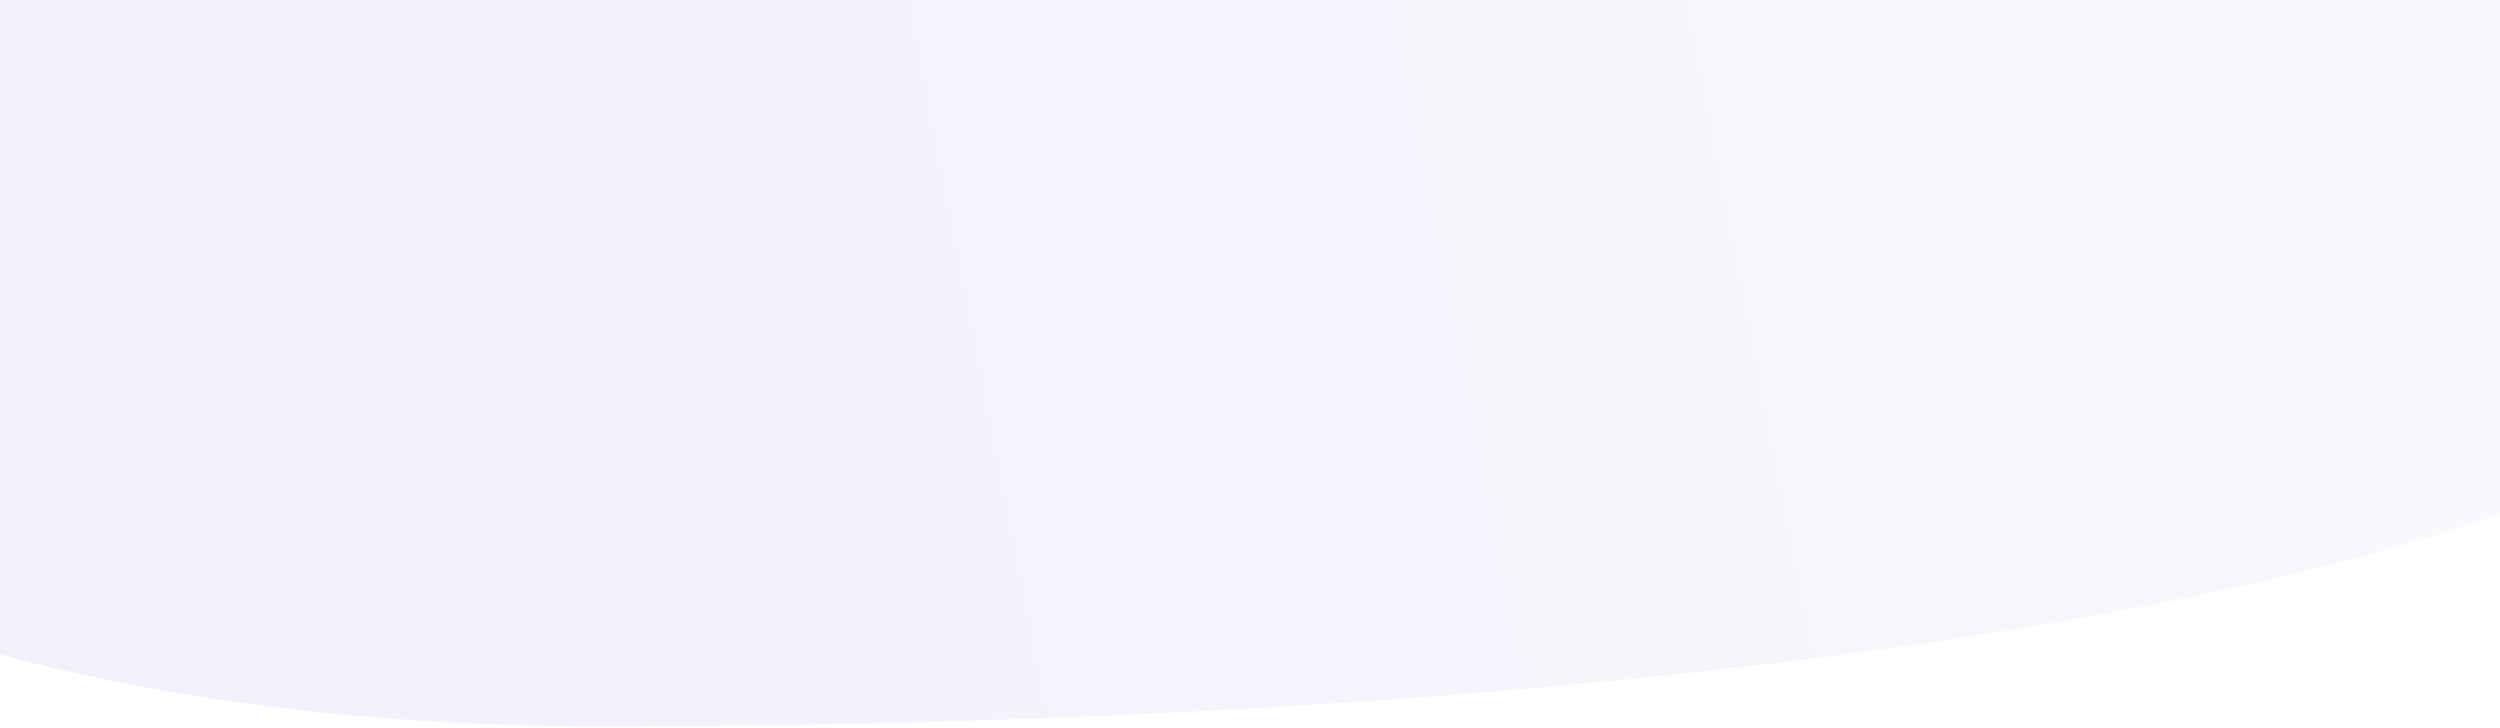
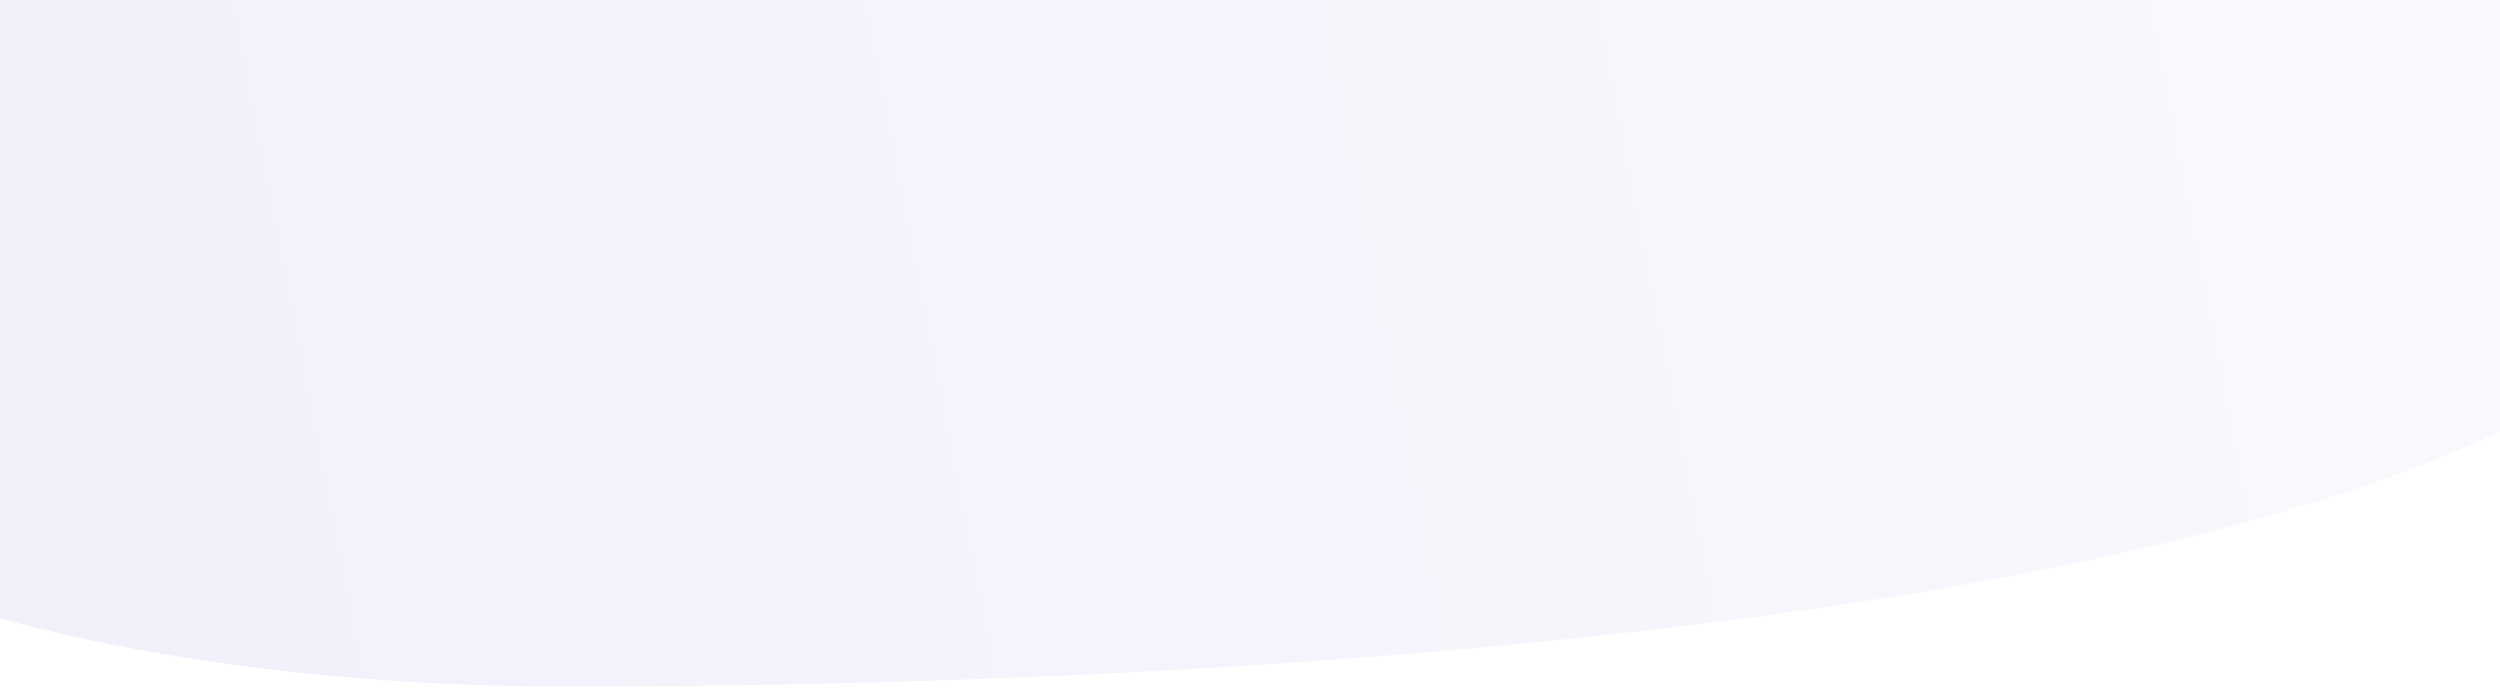
- <svg xmlns="http://www.w3.org/2000/svg" width="1512" height="440" viewBox="0 0 1512 440" fill="none">
+ <svg xmlns="http://www.w3.org/2000/svg" width="1600" height="440" viewBox="0 0 1600 440" fill="none">
  <path d="M1762.45 108.133C1724.58 391.201 828.361 439.409 365.861 439.409C-53.639 439.409 -389.402 295.607 -351.541 12.54C-313.68 -270.528 80.408 -451.395 528.679 -391.437C976.949 -331.479 1800.31 -174.935 1762.45 108.133Z" fill="url(#paint0_linear_153_714)" />
  <defs>
    <linearGradient id="paint0_linear_153_714" x1="64.905" y1="102.665" x2="1430.2" y2="-161.929" gradientUnits="userSpaceOnUse">
      <stop stop-color="#F2F0FB" />
      <stop offset="1" stop-color="#F9F8FD" />
    </linearGradient>
  </defs>
</svg>
